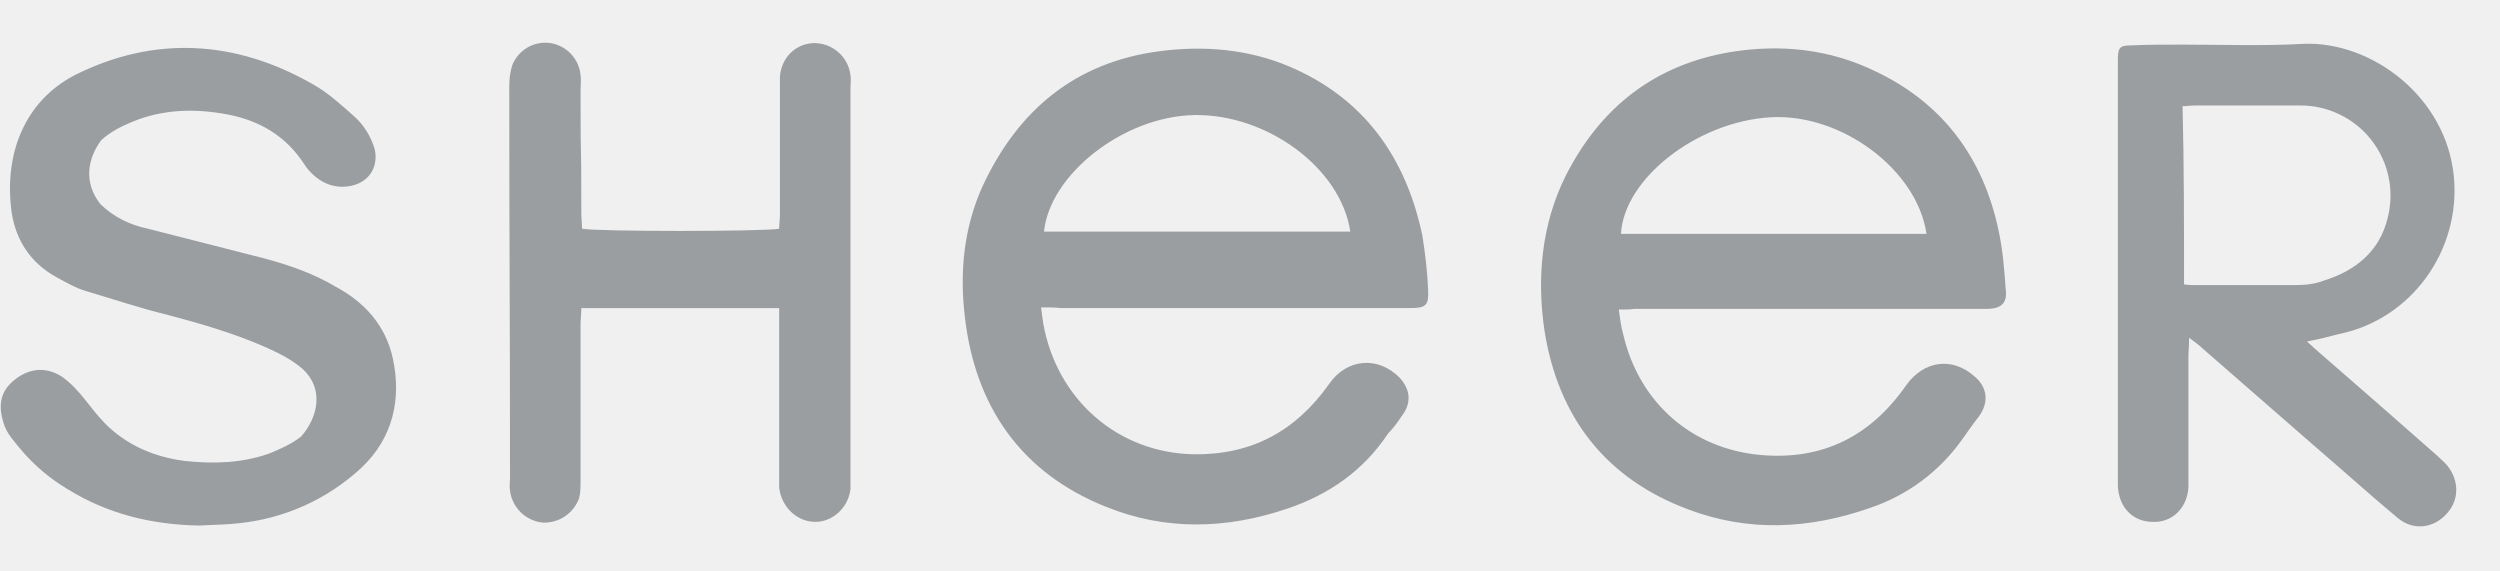
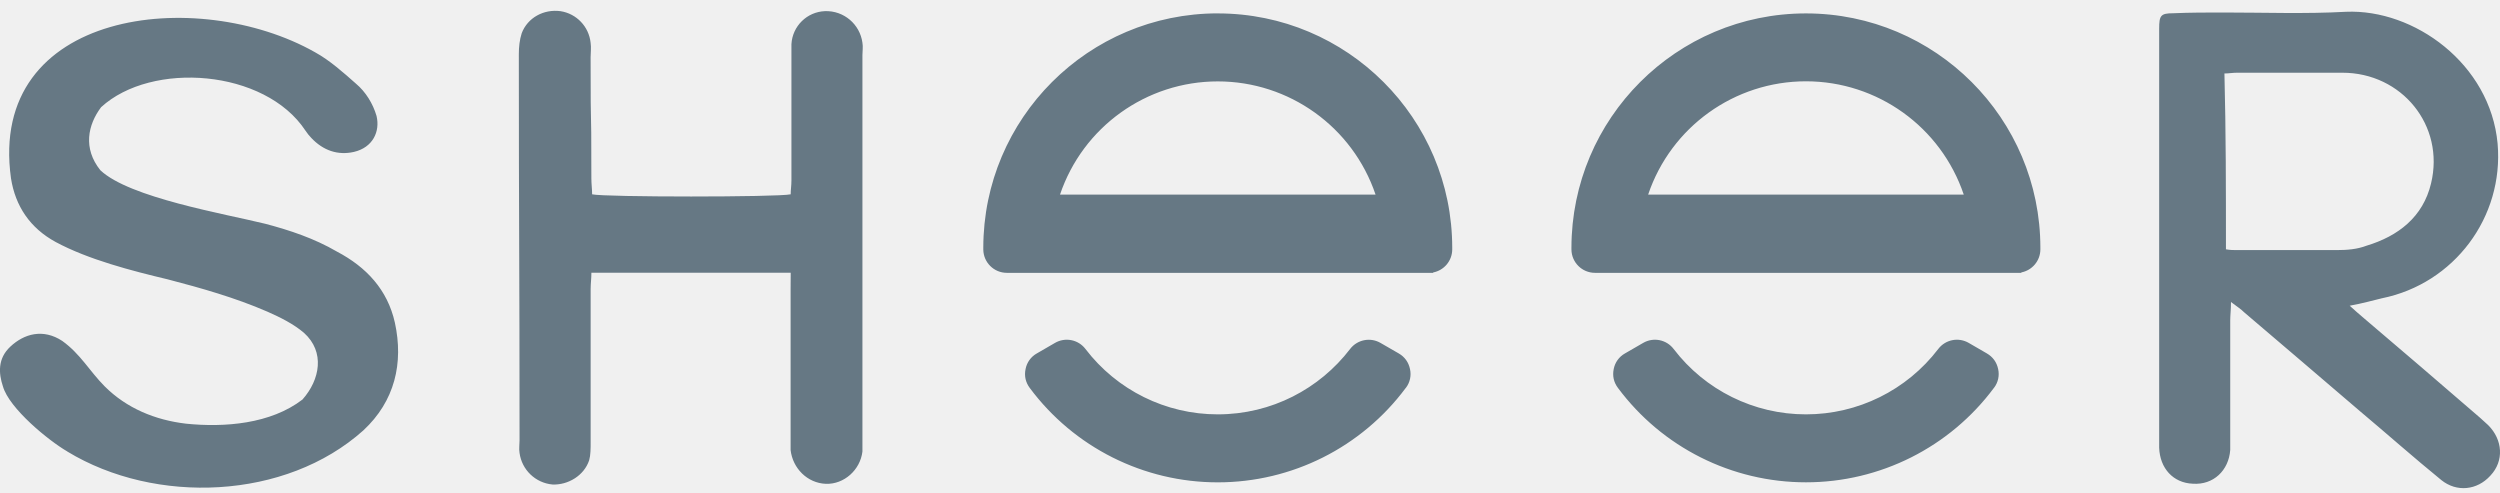
- <svg xmlns="http://www.w3.org/2000/svg" width="57" height="13" fill="none">
-   <g clip-path="url(#clip0_187_96)" fill-rule="evenodd" clip-rule="evenodd" fill="#9B9EA0">
-     <path d="M36.908 7.058c.033.22.05.39.1.559.364 1.574 1.575 2.623 3.15 2.758 1.394.119 2.489-.423 3.302-1.59.398-.559 1.045-.66 1.559-.203.299.253.332.592.1.913-.133.17-.25.339-.382.525a4.212 4.212 0 01-2.09 1.557c-1.393.49-2.787.558-4.164.034-1.857-.694-2.952-2.082-3.267-4.062-.183-1.218-.067-2.437.48-3.537.797-1.574 2.041-2.538 3.766-2.826 1.145-.186 2.273-.068 3.334.457 1.51.728 2.422 1.963 2.77 3.605.1.457.133.914.166 1.37.033.288-.1.407-.381.424h-8.079c-.116.016-.198.016-.364.016zm7.016-1.726c-.215-1.472-1.957-2.758-3.566-2.657-1.675.102-3.334 1.405-3.4 2.657h6.966zM23.737 7.008c.017.152.033.253.05.372.315 1.743 1.708 2.945 3.433 2.978 1.31.017 2.323-.524 3.086-1.607.398-.576 1.111-.643 1.609-.136.232.254.282.559.05.863-.1.153-.2.288-.316.406-.564.847-1.343 1.388-2.289 1.71-1.393.474-2.787.507-4.13-.034-1.924-.762-3.003-2.268-3.235-4.366-.116-1.016-.016-1.997.398-2.928.813-1.76 2.124-2.843 4.031-3.097 1.012-.135 2.024-.05 2.953.339 1.692.71 2.67 2.047 3.052 3.858.066.406.116.846.133 1.252.016.339-.05.406-.398.406h-7.98c-.15-.016-.282-.016-.448-.016zm7.05-1.727c-.216-1.455-1.908-2.69-3.567-2.657-1.609.034-3.284 1.354-3.417 2.657h6.984zM52.6 7.786c.132.119.199.186.282.254.895.778 1.791 1.557 2.67 2.335.05.051.133.119.183.17.331.338.364.829.05 1.167-.3.339-.764.39-1.112.102-.63-.525-1.227-1.066-1.841-1.591-.88-.762-1.742-1.523-2.621-2.285-.066-.067-.166-.135-.299-.237 0 .187-.016.305-.016.424v2.995c-.033.474-.382.812-.846.778-.448-.017-.747-.355-.763-.829v-9.68c0-.304.033-.355.315-.355.381-.017.763-.017 1.145-.017.912 0 1.857.034 2.77-.017 1.542-.068 3.267 1.2 3.433 3.046.15 1.659-.962 3.232-2.62 3.57-.216.052-.448.12-.73.17zm-2.804-1.303c.1.017.166.017.216.017h2.306c.215 0 .447-.017.663-.102.713-.22 1.277-.66 1.46-1.438a2.052 2.052 0 00-2.007-2.555h-2.389c-.1 0-.182.016-.282.016.033 1.354.033 2.691.033 4.062zm-32.031.542h-4.511c0 .135-.017.253-.017.372v3.537c0 .152 0 .304-.033.423a.842.842 0 01-.83.558.836.836 0 01-.746-.727c-.017-.102 0-.187 0-.288 0-4.214-.017-4.722-.017-8.918 0-.17.017-.339.067-.491a.81.81 0 01.879-.508.82.82 0 01.68.728c.017.118 0 .22 0 .338 0 2.166.017.626.017 2.793 0 .135.016.253.016.372.282.068 4.197.068 4.495 0 0-.102.017-.203.017-.322V1.745c.033-.423.348-.745.763-.762a.833.833 0 01.846.728c.017.101 0 .186 0 .287v9.156c-.05.423-.415.761-.83.744-.414-.016-.746-.355-.796-.778V7.025zM4.562 11.983c-1.079-.017-2.09-.254-3.02-.83a4.19 4.19 0 01-1.06-.896c-.15-.186-.333-.372-.4-.61-.099-.304-.115-.642.167-.913.315-.305.746-.423 1.178-.136.414.305.613.694.962 1.05.497.507 1.144.778 1.84.863.648.067 1.278.05 1.908-.17.25-.101.515-.22.73-.389.398-.457.515-1.1.033-1.54-.232-.203-.53-.355-.829-.49-.73-.322-1.493-.542-2.256-.745-.63-.152-1.227-.355-1.858-.542-.232-.067-.464-.203-.68-.321-.58-.322-.912-.83-1.012-1.472C.083 3.505.564 2.303 1.71 1.71 3.5.814 5.358.898 7.149 1.93c.332.186.647.474.93.727.215.187.38.457.464.745.083.355-.083.728-.515.83-.364.084-.696-.035-.962-.322-.05-.051-.1-.119-.132-.17-.415-.643-1.029-.998-1.759-1.133-.73-.136-1.46-.119-2.156.169-.249.101-.514.237-.713.423-.299.406-.415.948-.017 1.455.315.305.68.474 1.078.559.88.22 1.775.457 2.654.677.564.152 1.112.338 1.626.643.663.355 1.144.88 1.31 1.641.2.931 0 1.811-.713 2.488a4.815 4.815 0 01-2.82 1.27c-.298.033-.597.033-.862.05z" />
-   </g>
-   <defs>
-     <clipPath id="clip0_187_96">
-       <path fill="#fff" d="M0 0h57v13H0z" />
-     </clipPath>
-   </defs>
+ <svg xmlns="http://www.w3.org/2000/svg" width="66" height="13" fill="none">
+   <path fill-rule="evenodd" clip-rule="evenodd" d="M62.032 8.071c.155.136.232.213.329.29 1.044.889 2.089 1.78 3.114 2.669.057.057.155.136.212.193.388.387.425.948.059 1.334-.348.387-.89.444-1.296.116-.736-.6-1.432-1.218-2.147-1.818-1.024-.871-2.03-1.741-3.057-2.61-.076-.077-.192-.156-.348-.272 0 .212-.02.348-.02.484v3.423c-.039.54-.444.928-.987.89-.521-.02-.87-.408-.889-.949V.757c0-.348.04-.407.368-.407.444-.02.889-.02 1.334-.02 1.064 0 2.166.04 3.23-.019 1.798-.077 3.81 1.373 4.003 3.482a3.828 3.828 0 01-3.057 4.082c-.248.06-.52.137-.848.196zm-3.268-1.489c.116.02.193.02.252.02h2.69c.251 0 .522-.02.772-.116.832-.252 1.49-.754 1.702-1.645.368-1.528-.773-2.921-2.34-2.921h-2.786c-.117 0-.213.02-.329.02.04 1.546.04 3.074.04 4.642zM20.875 7.2h-5.262c0 .155-.02.29-.02.425v4.042c0 .175 0 .348-.039.484-.135.407-.56.657-.968.64a.966.966 0 01-.87-.833c-.019-.116 0-.212 0-.328 0-4.816-.019-5.396-.019-10.194 0-.193.02-.388.077-.561.155-.407.58-.64 1.025-.58a.944.944 0 01.793.832c.02.136 0 .252 0 .387 0 2.477.02.716.02 3.191 0 .155.02.29.02.425.328.077 4.893.077 5.242 0 0-.116.02-.232.02-.368V1.164a.923.923 0 01.888-.87.964.964 0 01.986.833c.02.116 0 .212 0 .328v10.466c-.057.484-.484.87-.968.852-.484-.02-.871-.406-.928-.89V7.628c.003-.118.003-.253.003-.428zM1.779 11.92c-.5-.29-1.536-1.138-1.702-1.72-.117-.35-.137-.737.193-1.046.368-.347.87-.484 1.373-.154.484.348.716.792 1.121 1.2.58.58 1.334.889 2.147.985 1.017.104 2.233.009 3.074-.637.465-.524.6-1.257.04-1.761-.272-.232-.62-.407-.968-.56-.848-.368-1.738-.62-2.629-.852-.953-.227-2.096-.522-2.958-.986C.793 6.021.405 5.441.29 4.707-.33.248 5.22-.373 8.316 1.379c.388.212.754.54 1.084.832.252.212.445.521.541.851.097.408-.096.833-.6.949-.425.096-.812-.04-1.121-.368a1.337 1.337 0 01-.155-.193c-1.07-1.625-4.063-1.843-5.396-.62-.349.465-.484 1.084-.02 1.664.764.724 3.27 1.147 4.351 1.413.658.173 1.297.387 1.897.736.773.407 1.334 1.005 1.528 1.876.232 1.064 0 2.07-.832 2.843-2.052 1.839-5.487 1.971-7.815.559zM32.15.354a6.19 6.19 0 016.189 6.189v.045a.622.622 0 01-.504.605v.01H26.58a.622.622 0 01-.621-.617V6.54a6.192 6.192 0 016.19-6.187zm4.165 4.784a4.397 4.397 0 00-8.331 0h8.331zm.798 5.102a6.182 6.182 0 01-4.964 2.494 6.182 6.182 0 01-4.964-2.493c-.11-.148-.148-.318-.11-.498a.601.601 0 01.298-.413l.478-.277a.62.62 0 01.806.161 4.39 4.39 0 003.492 1.725c1.423 0 2.69-.677 3.493-1.725a.62.62 0 01.805-.16l.479.276c.159.093.26.232.298.413a.6.6 0 01-.11.498zM47.677.354a6.19 6.19 0 016.189 6.188v.045a.622.622 0 01-.504.605v.011H42.108a.622.622 0 01-.622-.618v-.044A6.192 6.192 0 0147.677.354zm4.166 4.783a4.397 4.397 0 00-8.332 0h8.332zm.797 5.103a6.181 6.181 0 01-4.963 2.493 6.181 6.181 0 01-4.964-2.493c-.111-.148-.148-.317-.111-.498a.601.601 0 01.298-.412l.479-.277a.62.62 0 01.805.16 4.39 4.39 0 003.493 1.726 4.391 4.391 0 003.492-1.725.62.62 0 01.806-.161l.478.277c.159.093.26.232.298.412a.6.6 0 01-.11.498z" fill="#667884" />
</svg>
